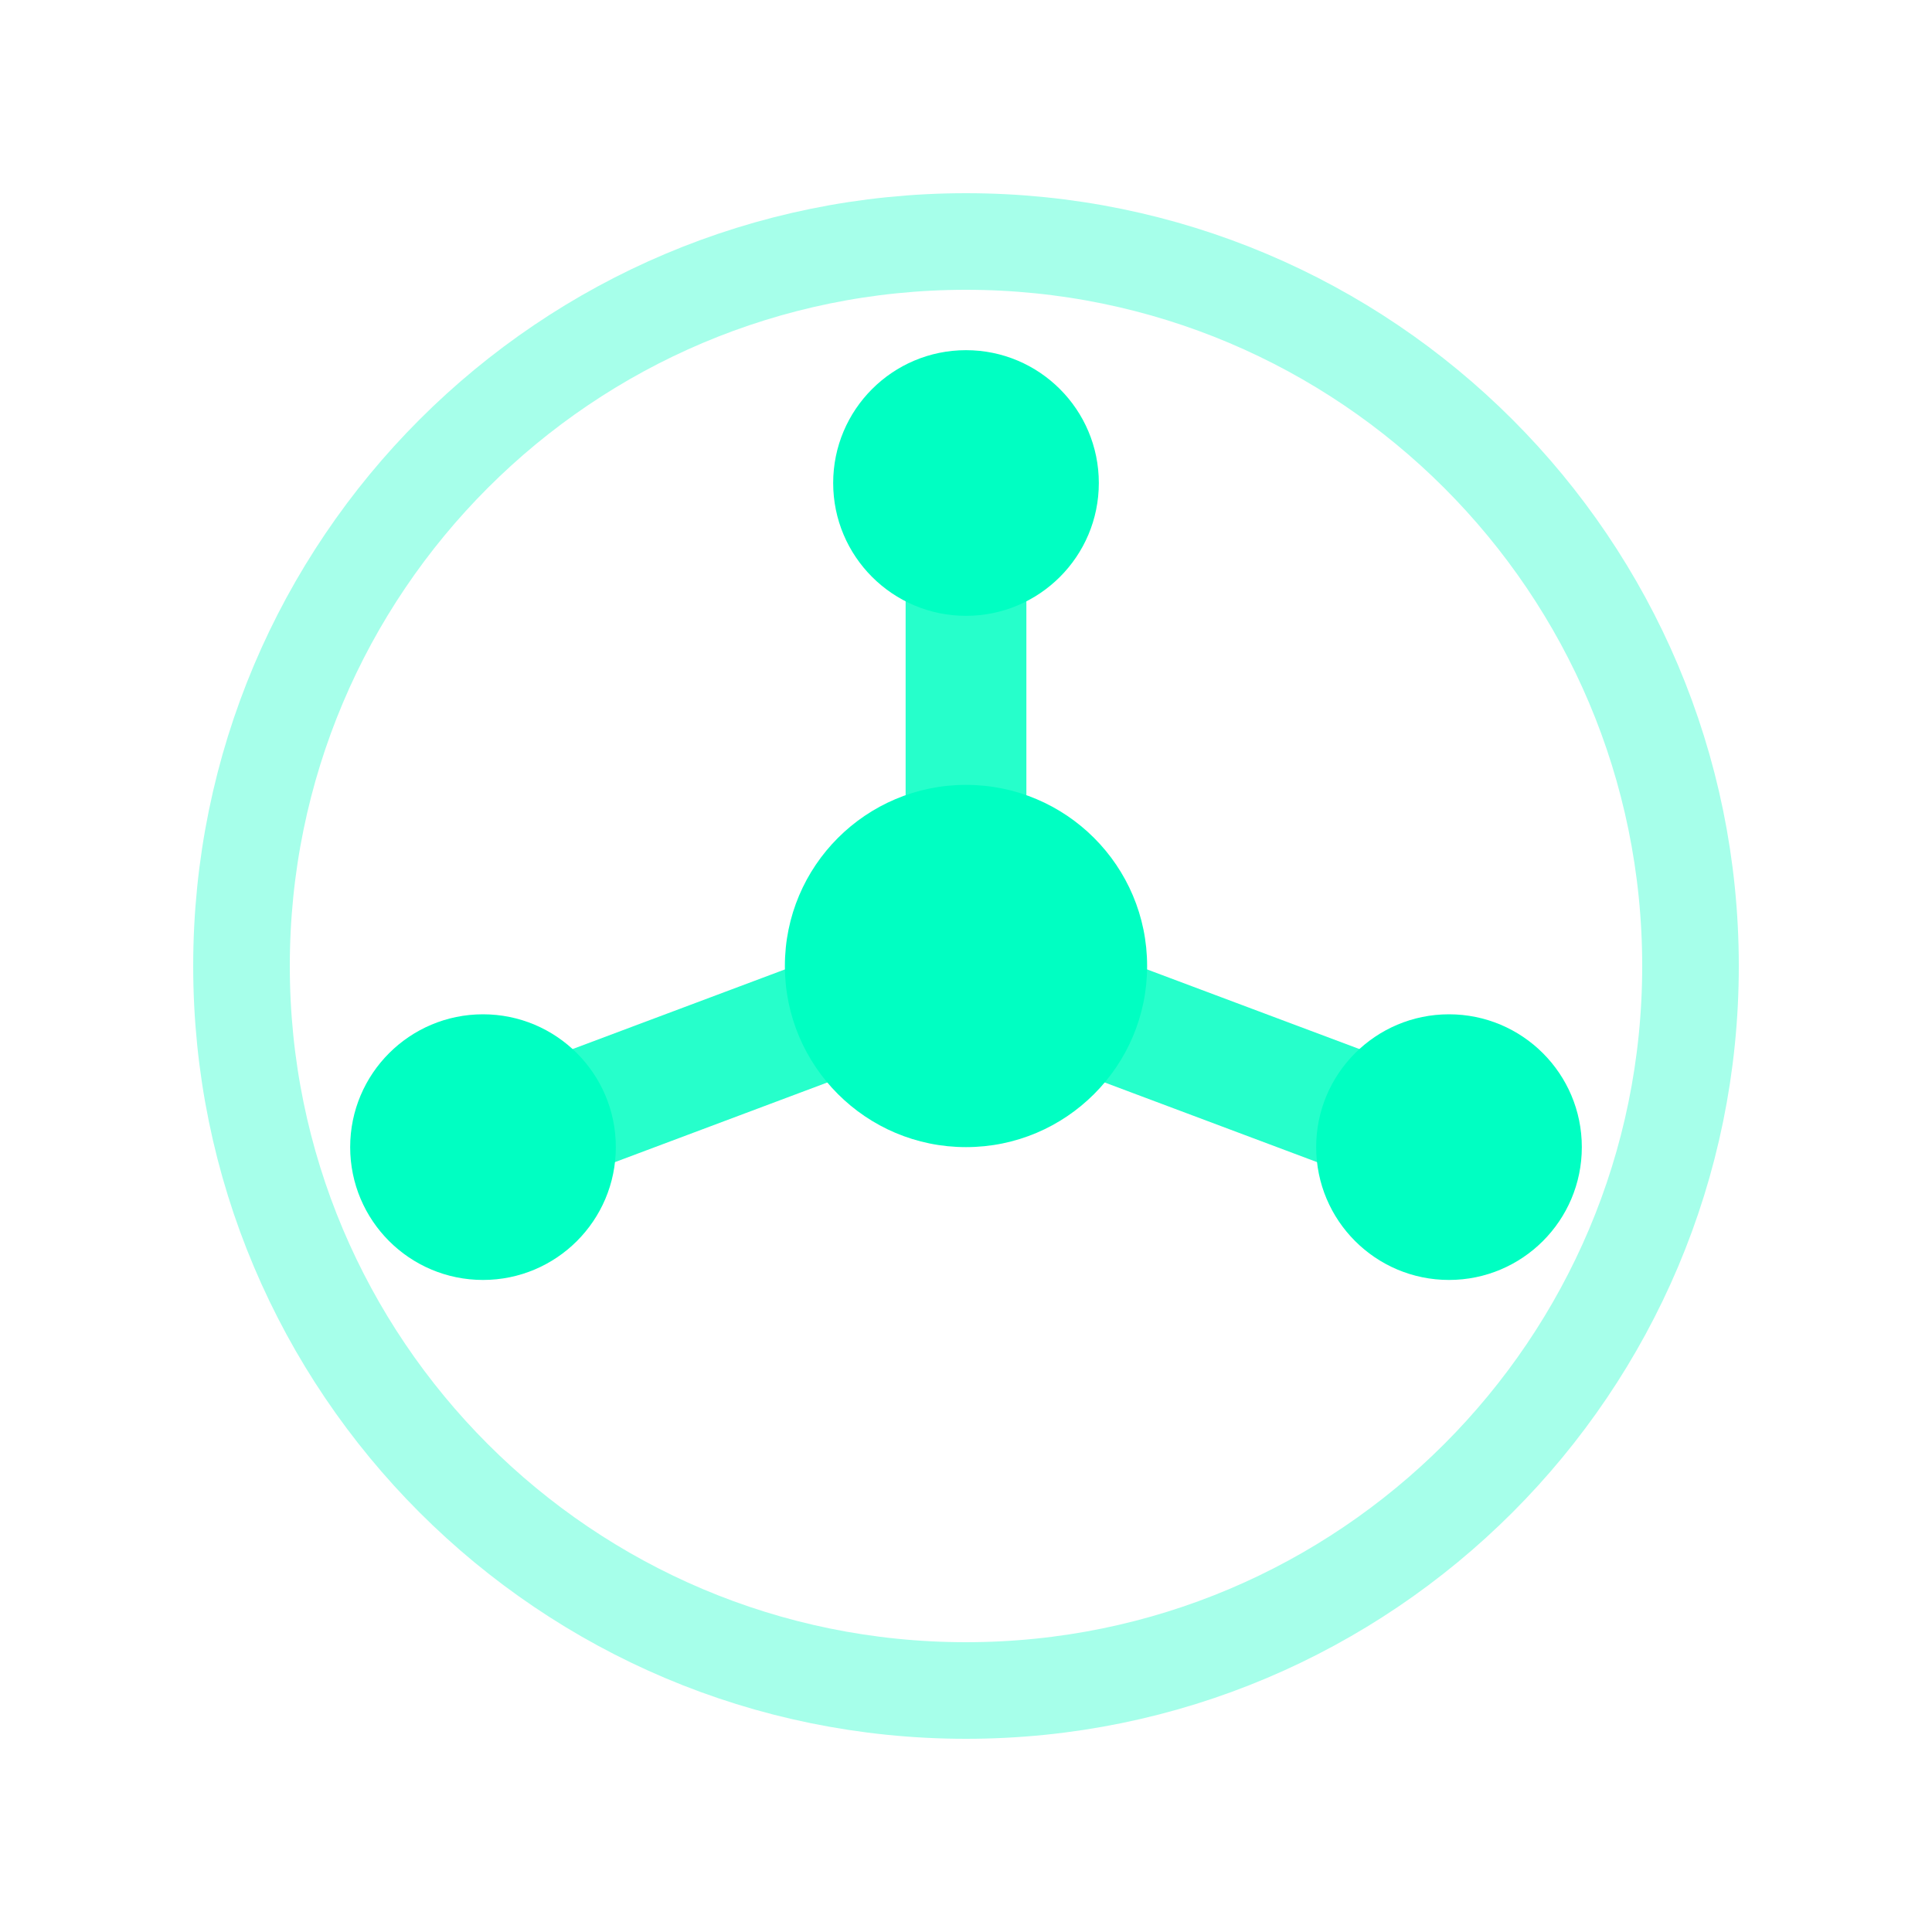
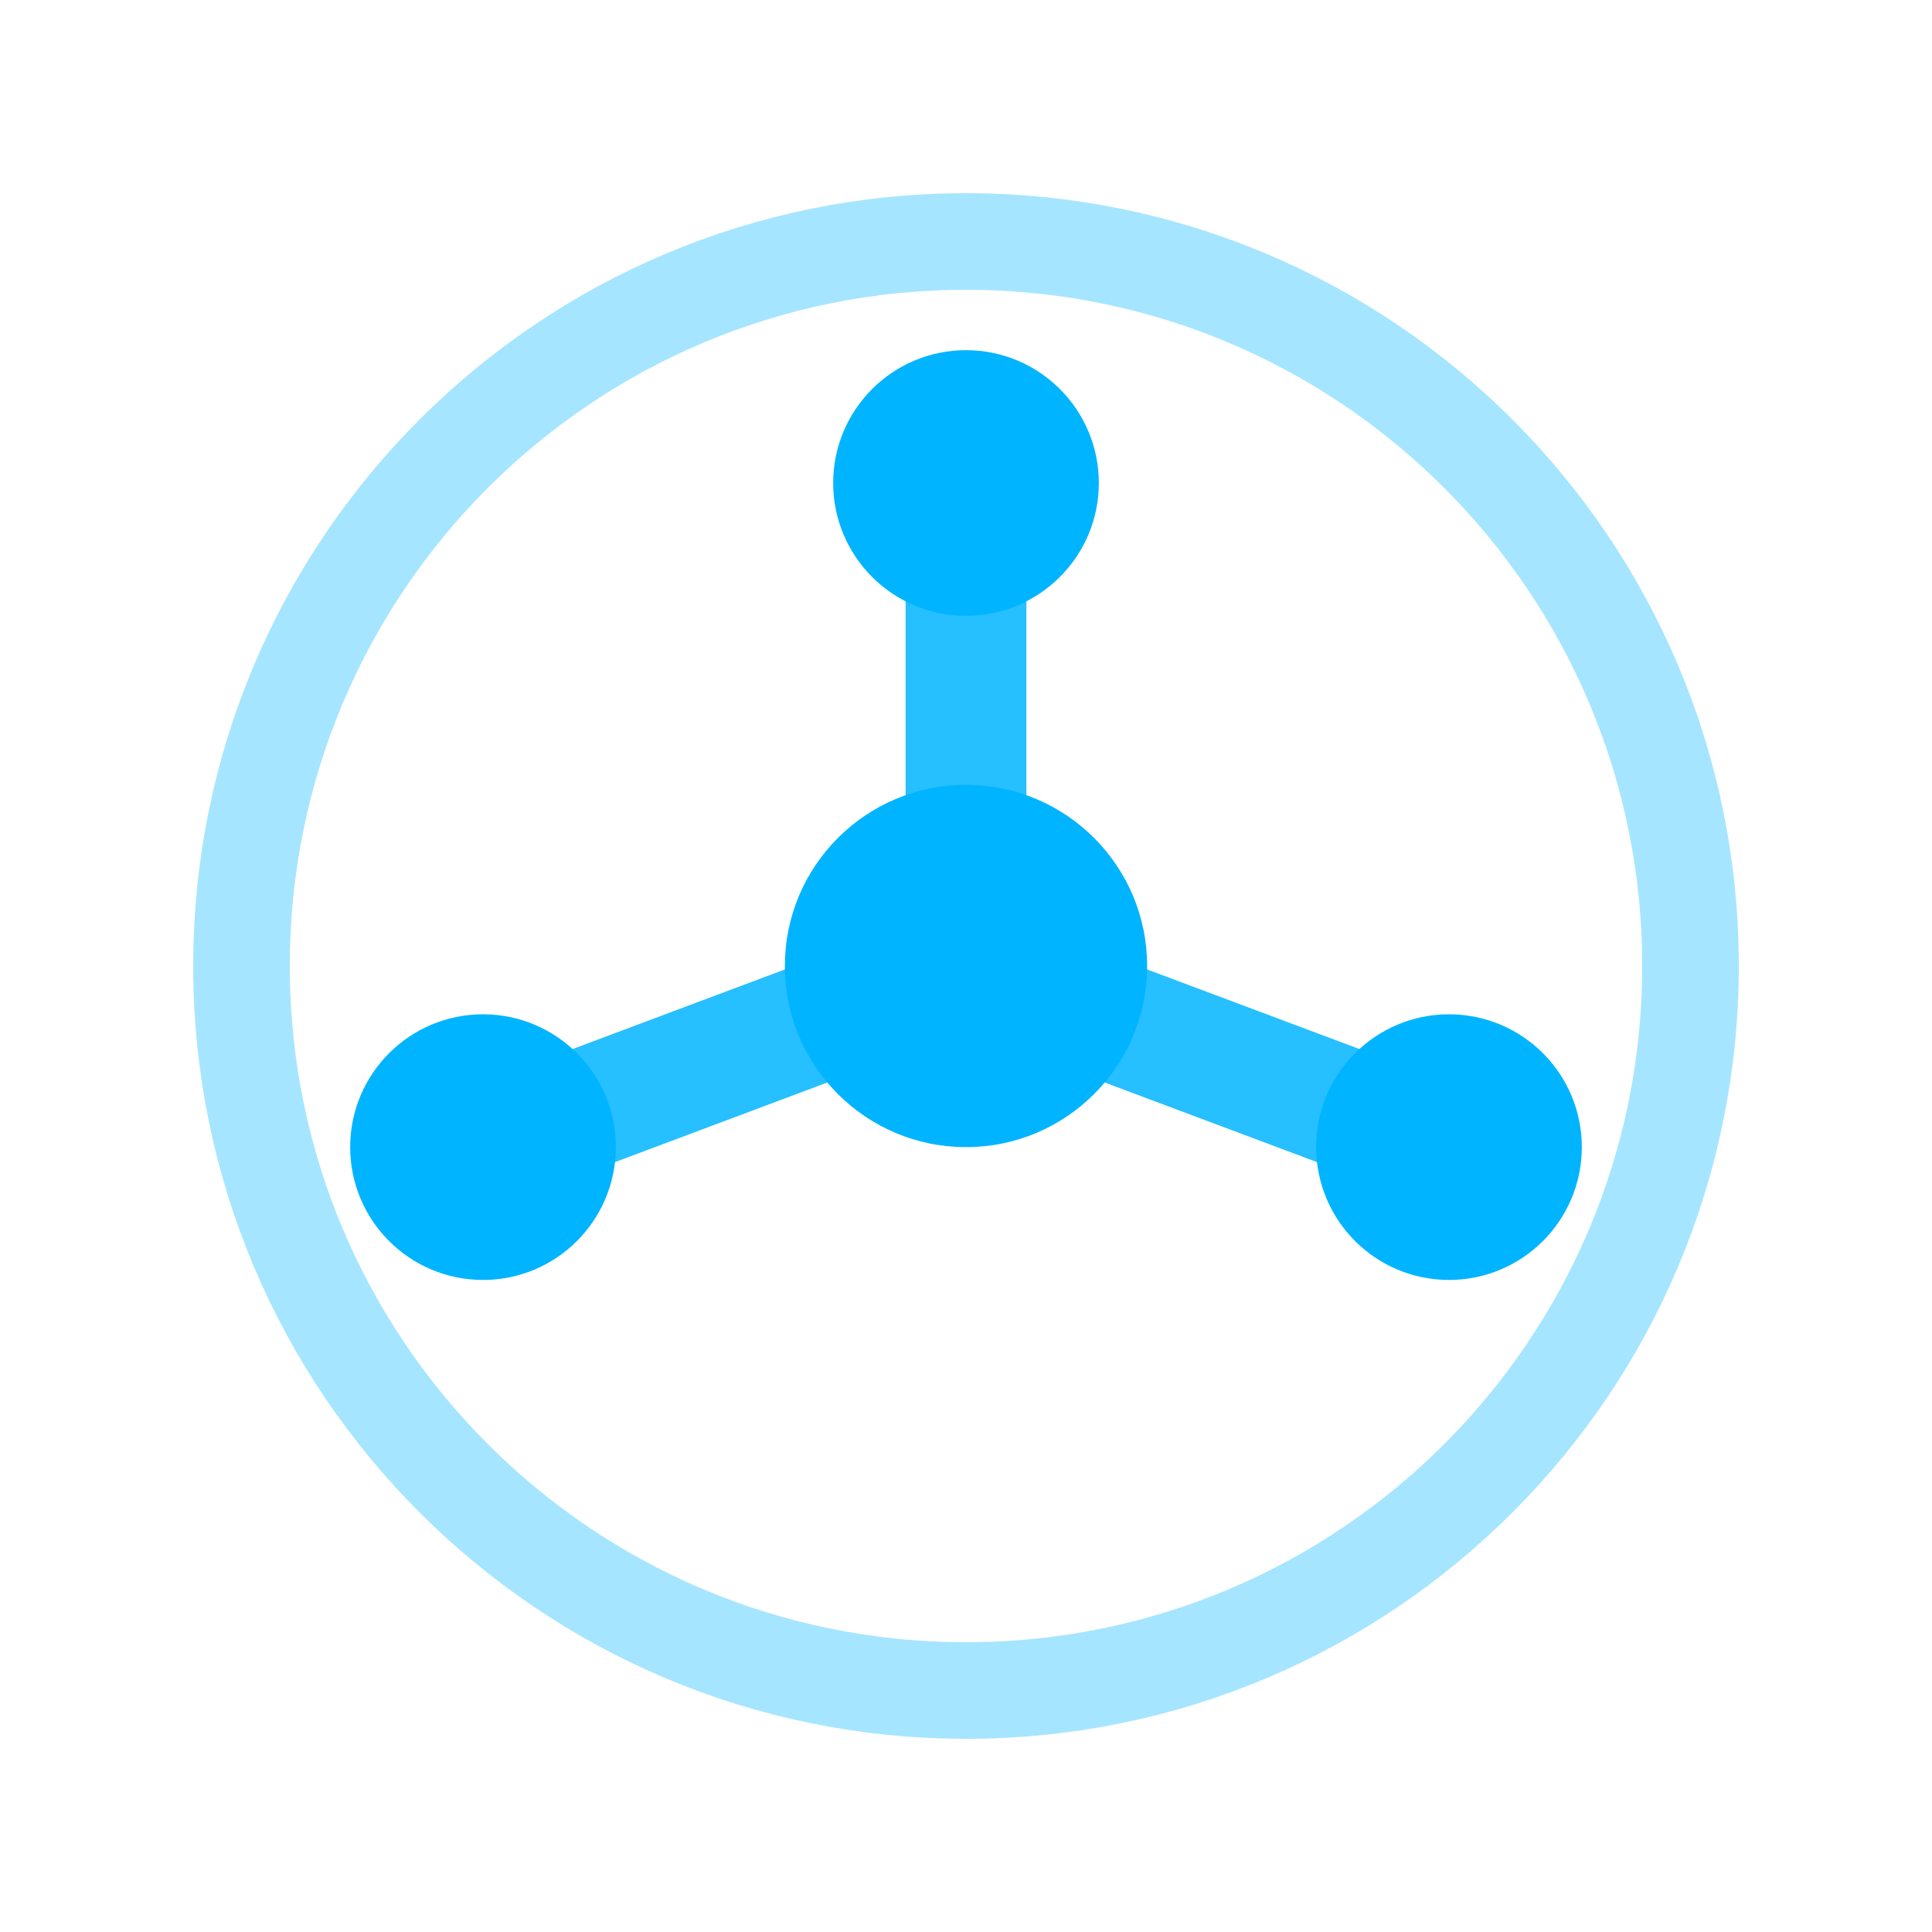
<svg xmlns="http://www.w3.org/2000/svg" viewBox="0 0 32 32" role="img" aria-label="Flow State">
-   <circle cx="16" cy="16" r="12" fill="none" stroke="#00FFC2" stroke-width="1.6" stroke-opacity="0.35" />
-   <path d="M16 16 L16 8 M16 16 L24 19 M16 16 L8 19" fill="none" stroke="#00FFC2" stroke-width="2" stroke-linecap="round" stroke-linejoin="round" stroke-opacity="0.85" />
-   <circle cx="16" cy="8" r="2.2" fill="#00FFC2" />
-   <circle cx="24" cy="19" r="2.2" fill="#00FFC2" />
-   <circle cx="8" cy="19" r="2.2" fill="#00FFC2" />
-   <circle cx="16" cy="16" r="3" fill="#00FFC2" />
+   <circle cx="16" cy="16" r="12" fill="none" stroke="#00B4FF" stroke-width="1.6" stroke-opacity="0.35" />
+   <path d="M16 16 L16 8 M16 16 L24 19 M16 16 L8 19" fill="none" stroke="#00B4FF" stroke-width="2" stroke-linecap="round" stroke-linejoin="round" stroke-opacity="0.85" />
+   <circle cx="16" cy="8" r="2.2" fill="#00B4FF" />
+   <circle cx="24" cy="19" r="2.2" fill="#00B4FF" />
+   <circle cx="8" cy="19" r="2.2" fill="#00B4FF" />
+   <circle cx="16" cy="16" r="3" fill="#00B4FF" />
</svg>
